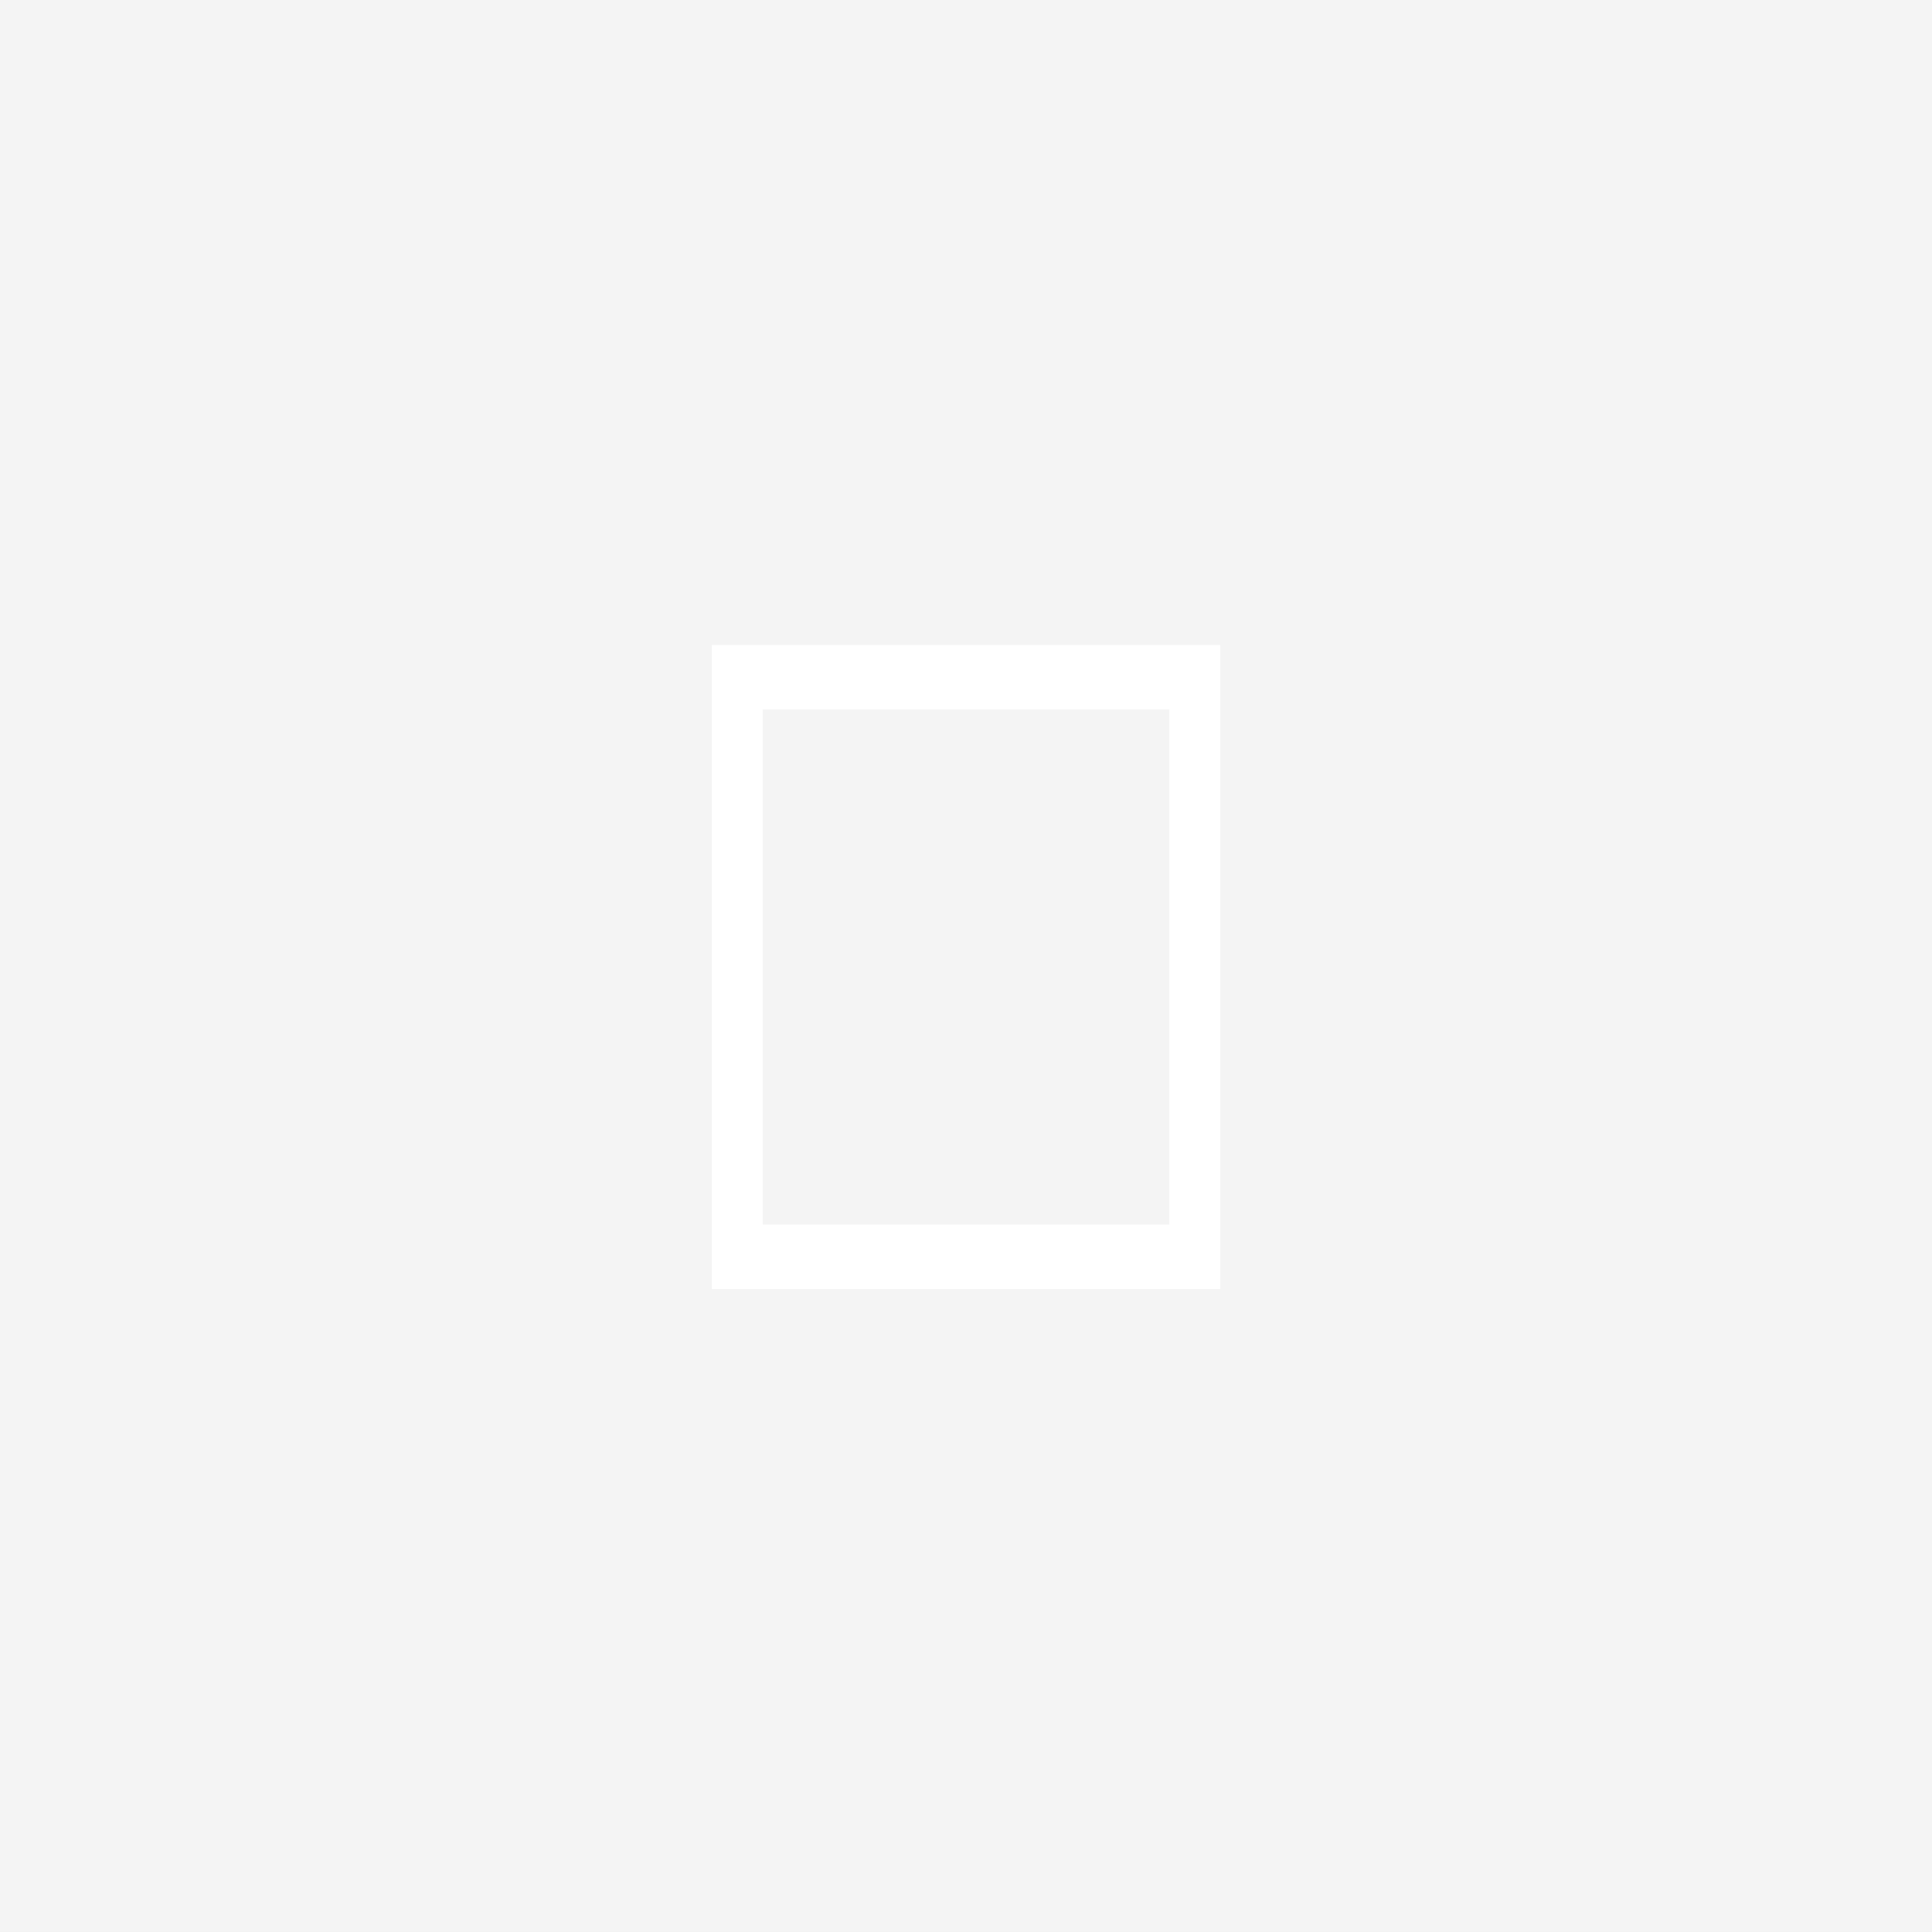
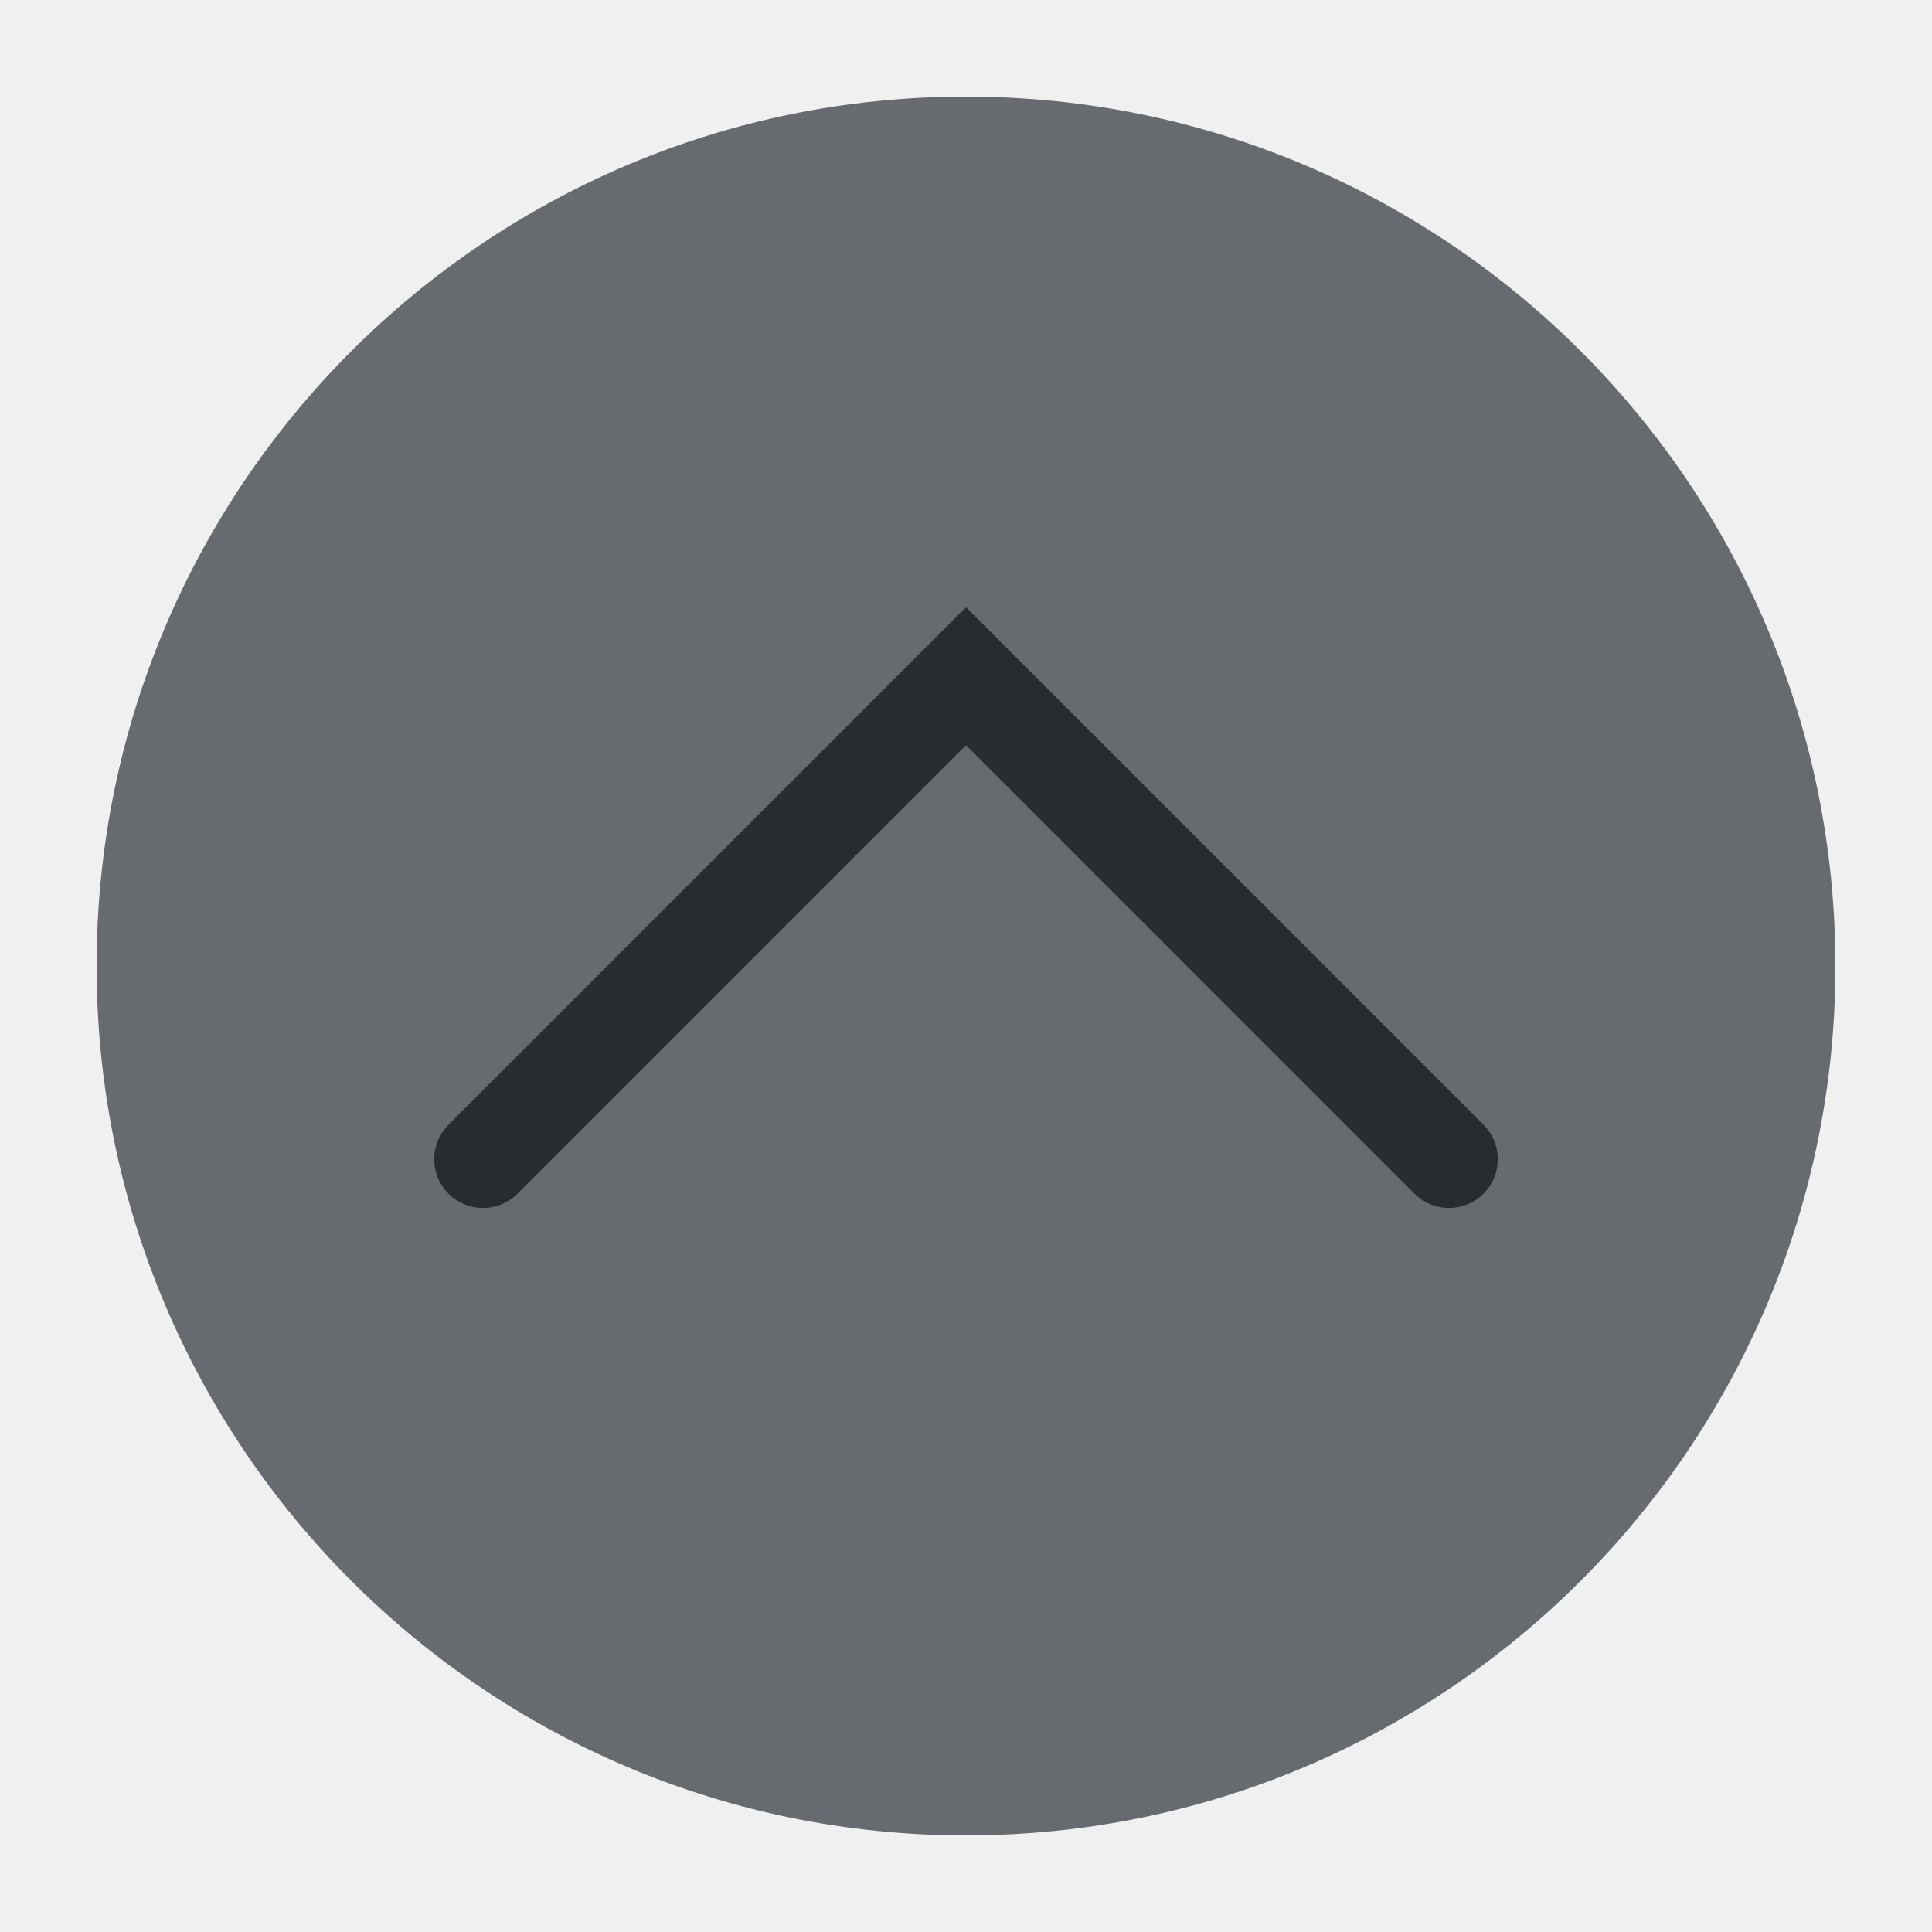
<svg xmlns="http://www.w3.org/2000/svg" viewBox="0 0 50 50" version="1.2" baseProfile="tiny">
  <defs>
</defs>
  <g fill="none" stroke="black" stroke-width="1" fill-rule="evenodd" stroke-linecap="square" stroke-linejoin="bevel">
-     <g fill="#ffffff" fill-opacity="1" stroke="none" transform="matrix(4.97315,0,0,6.29921,-132.897,-889.197)" font-family="Bitstream Vera Sans" font-size="10" font-weight="400" font-style="normal" opacity="0.25">
-       <path vector-effect="none" fill-rule="evenodd" d="M26.723,141.16 C26.723,141.16 26.723,141.16 26.723,141.16 L36.777,141.16 C36.777,141.16 36.777,141.16 36.777,141.16 L36.777,149.097 C36.777,149.097 36.777,149.097 36.777,149.097 L26.723,149.097 C26.723,149.097 26.723,149.097 26.723,149.097 L26.723,141.16" />
+     <g fill="#676a6e" fill-opacity="1" stroke="none" transform="matrix(2.5,0,0,2.5,2.5,2.5)" font-family="Bitstream Vera Sans" font-size="10" font-weight="400" font-style="normal">
+       <circle cx="9" cy="9" r="9" />
    </g>
-     <g fill="#ffffff" fill-opacity="1" stroke="none" transform="matrix(4.97315,0,0,6.29921,-132.897,-889.197)" font-family="Bitstream Vera Sans" font-size="10" font-weight="400" font-style="normal">
-       <path vector-effect="none" fill-rule="nonzero" d="M30.427,143.81 L30.427,146.456 L33.073,146.456 L33.073,143.81 L30.427,143.81 M30.692,144.075 L32.808,144.075 L32.808,146.191 L30.692,146.191 L30.692,144.075" />
+     <g fill="none" stroke="#272c31" stroke-opacity="1" stroke-width="1.01" stroke-linecap="round" stroke-linejoin="miter" stroke-miterlimit="2" transform="matrix(2.5,0,0,2.5,2.5,2.5)" font-family="Bitstream Vera Sans" font-size="10" font-weight="400" font-style="normal">
+       <polyline fill="none" vector-effect="none" points="4,11 9,6 14,11 " />
    </g>
    <g fill="none" stroke="#000000" stroke-opacity="1" stroke-width="1" stroke-linecap="square" stroke-linejoin="bevel" transform="matrix(1,0,0,1,0,0)" font-family="Bitstream Vera Sans" font-size="10" font-weight="400" font-style="normal">
</g>
  </g>
</svg>
